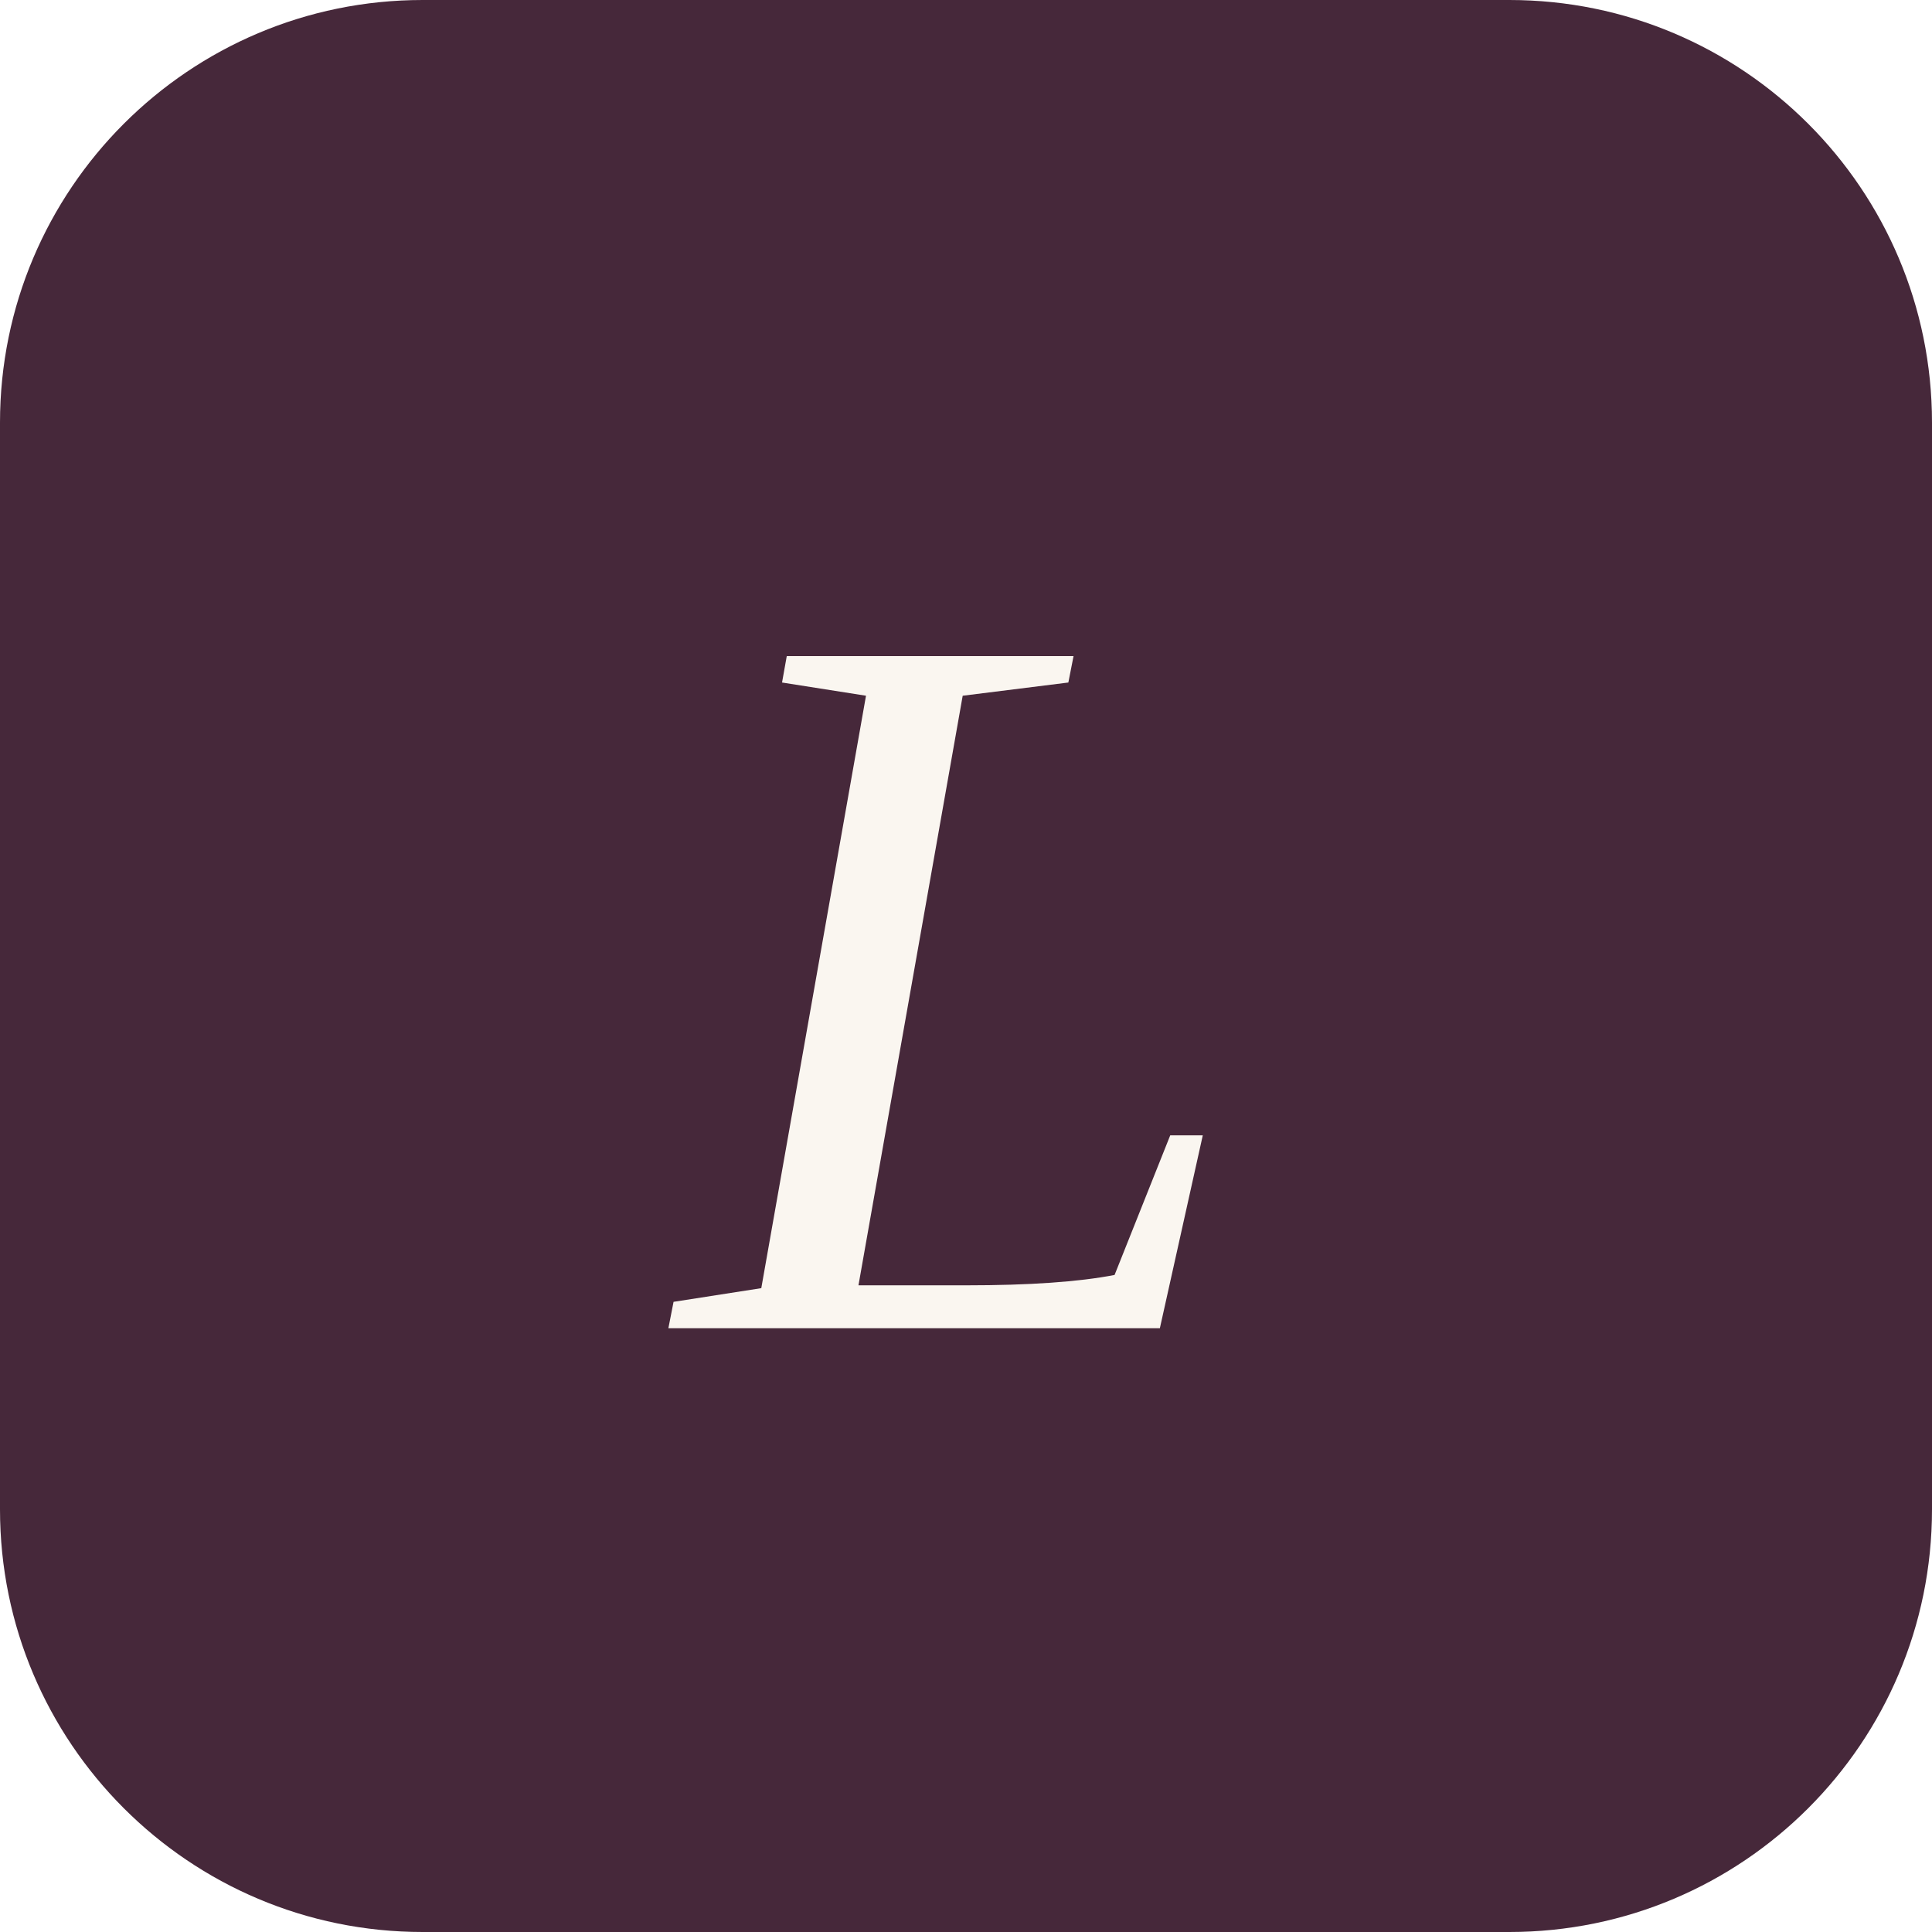
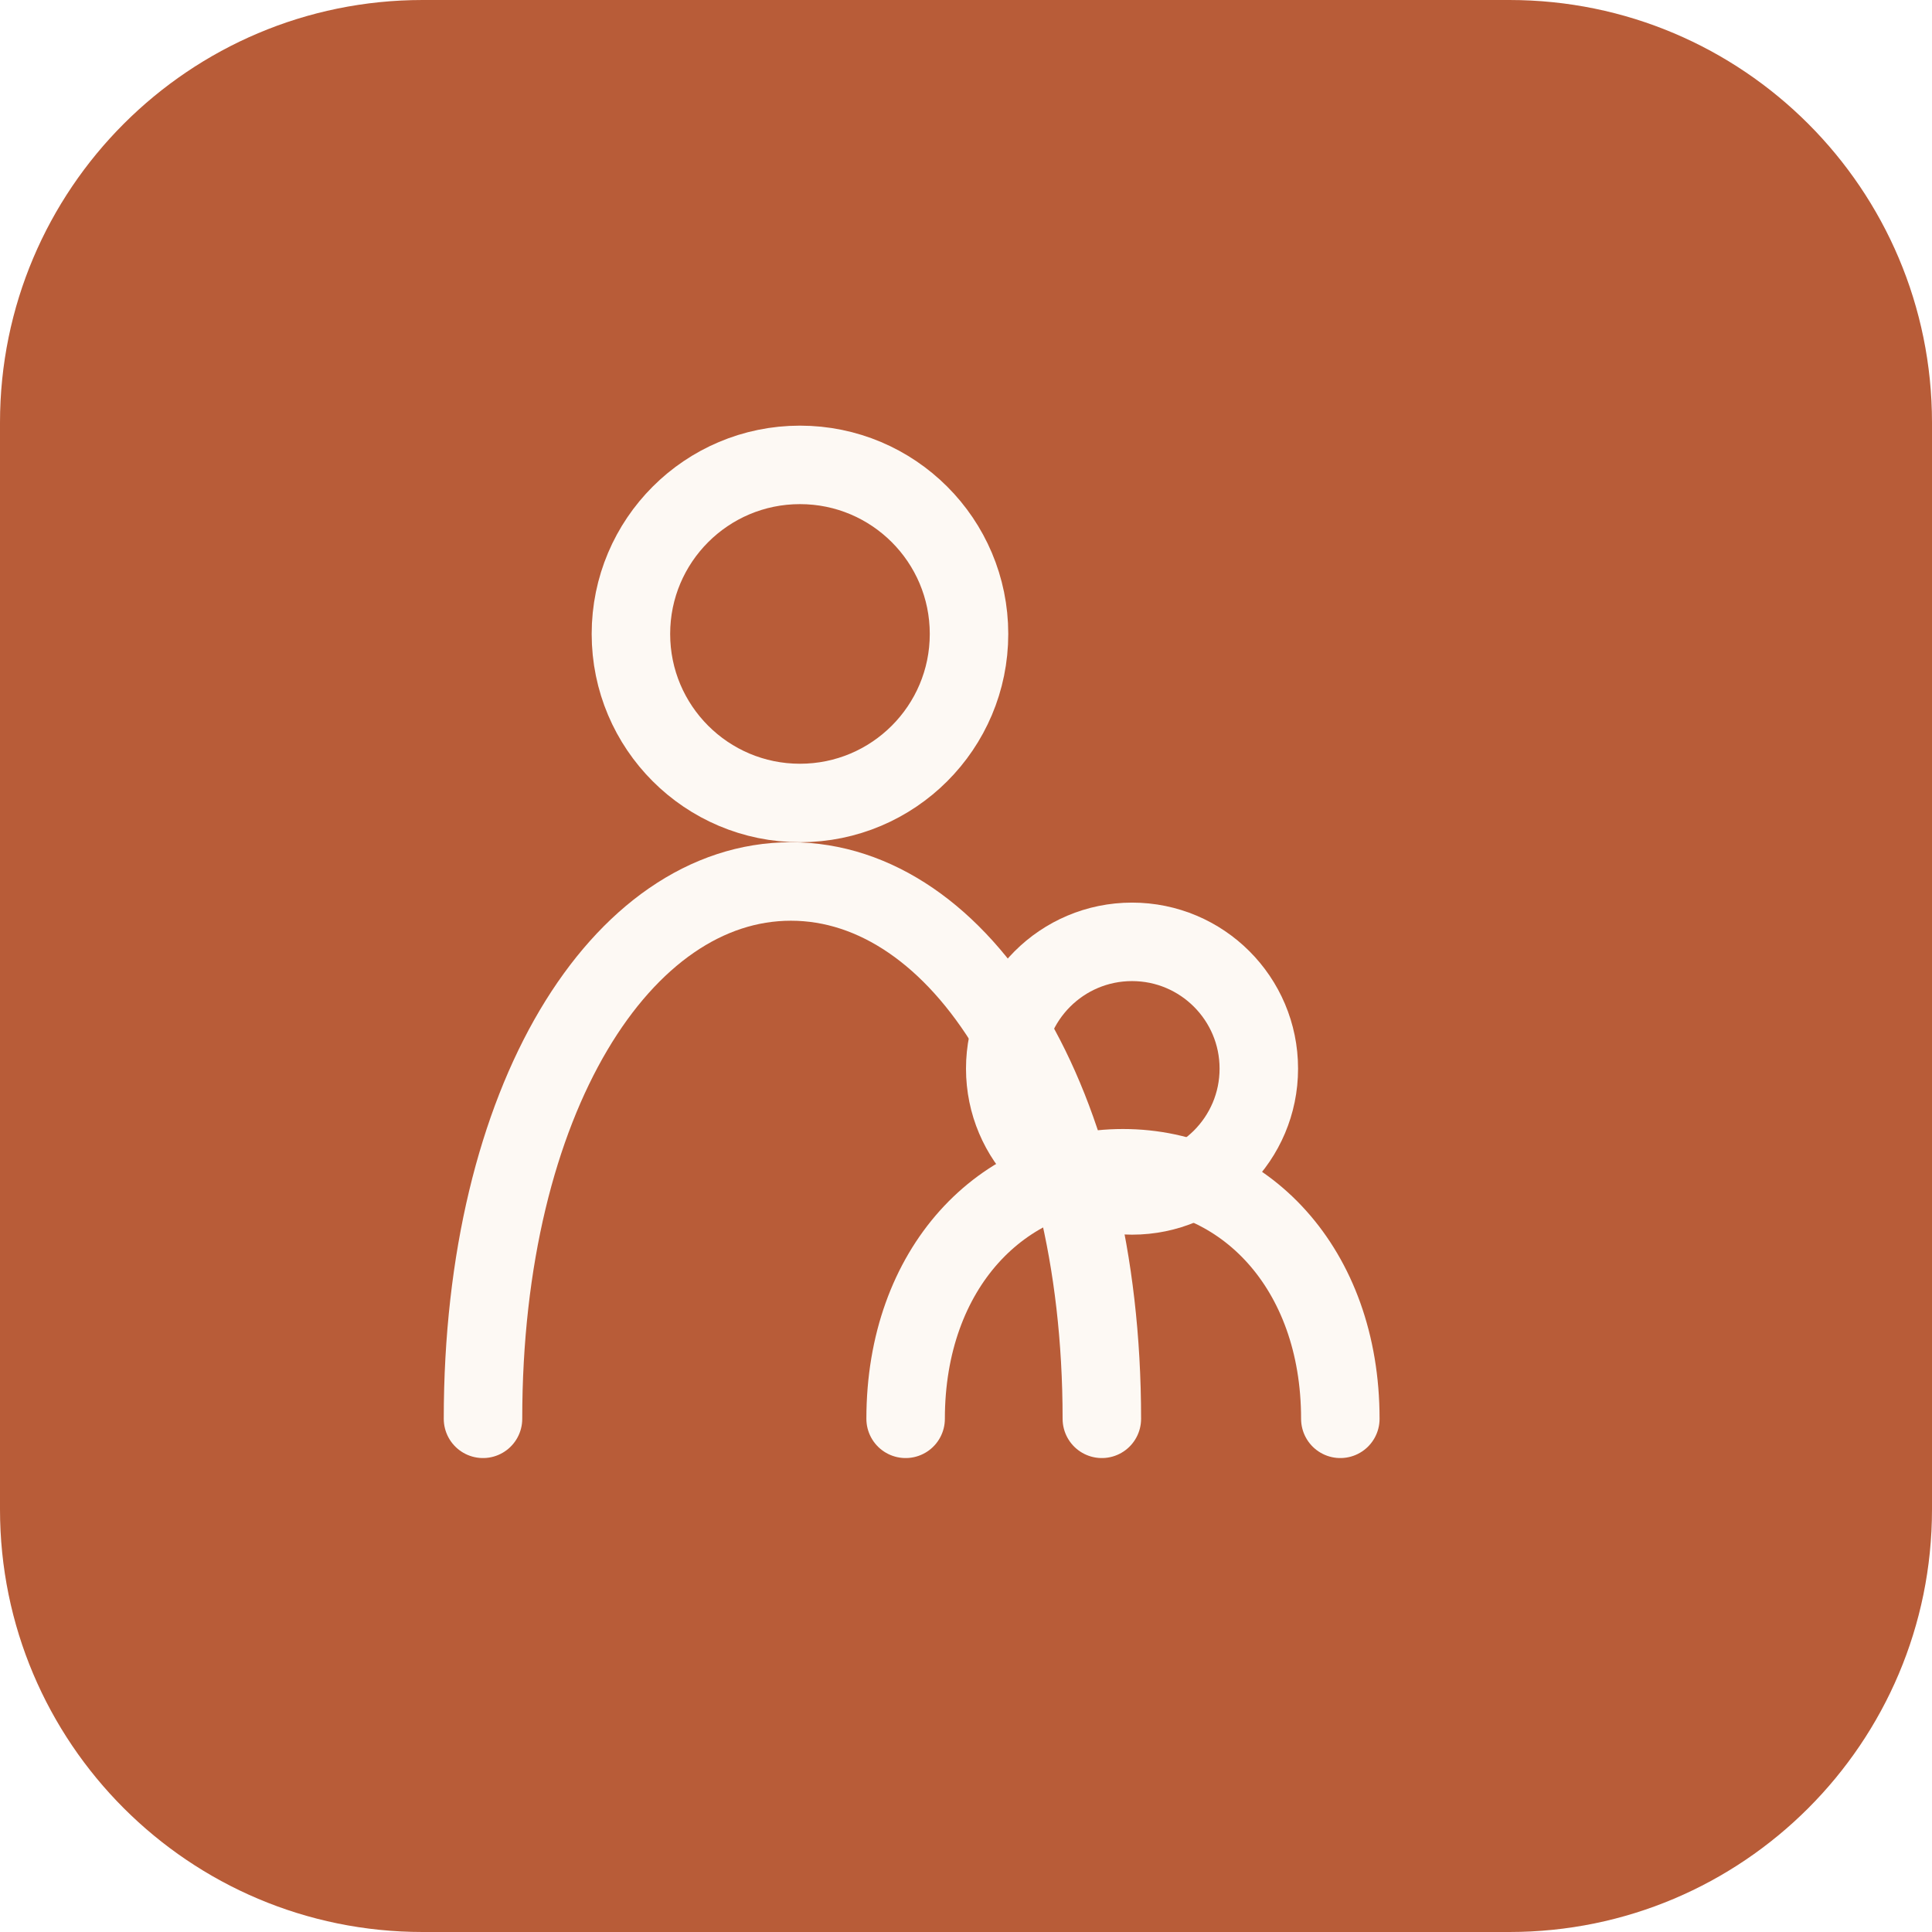
<svg xmlns="http://www.w3.org/2000/svg" viewBox="0 0 64 64">
-   <rect width="64" height="64" rx="14" fill="#46283a" />
-   <text x="32" y="44" font-family="Georgia, 'Times New Roman', serif" font-size="34" font-style="italic" fill="#faf6f0" text-anchor="middle">L</text>
+   <rect width="64" height="64" rx="14" fill="#b85c38" />
+   <g fill="none" stroke="#fdf9f4" stroke-width="2.6" stroke-linecap="round" stroke-linejoin="round">
+     <circle cx="26.5" cy="21" r="5.6" />
+     <path d="M16 47c0-10.6 4.6-17.8 10.2-17.8S36.5 36.4 36.5 47" />
+     <circle cx="37.5" cy="35.4" r="4.2" />
+     <path d="M30 47c0-5 3.2-8.3 7.2-8.3s7.2 3.3 7.2 8.3" />
+   </g>
</svg>
